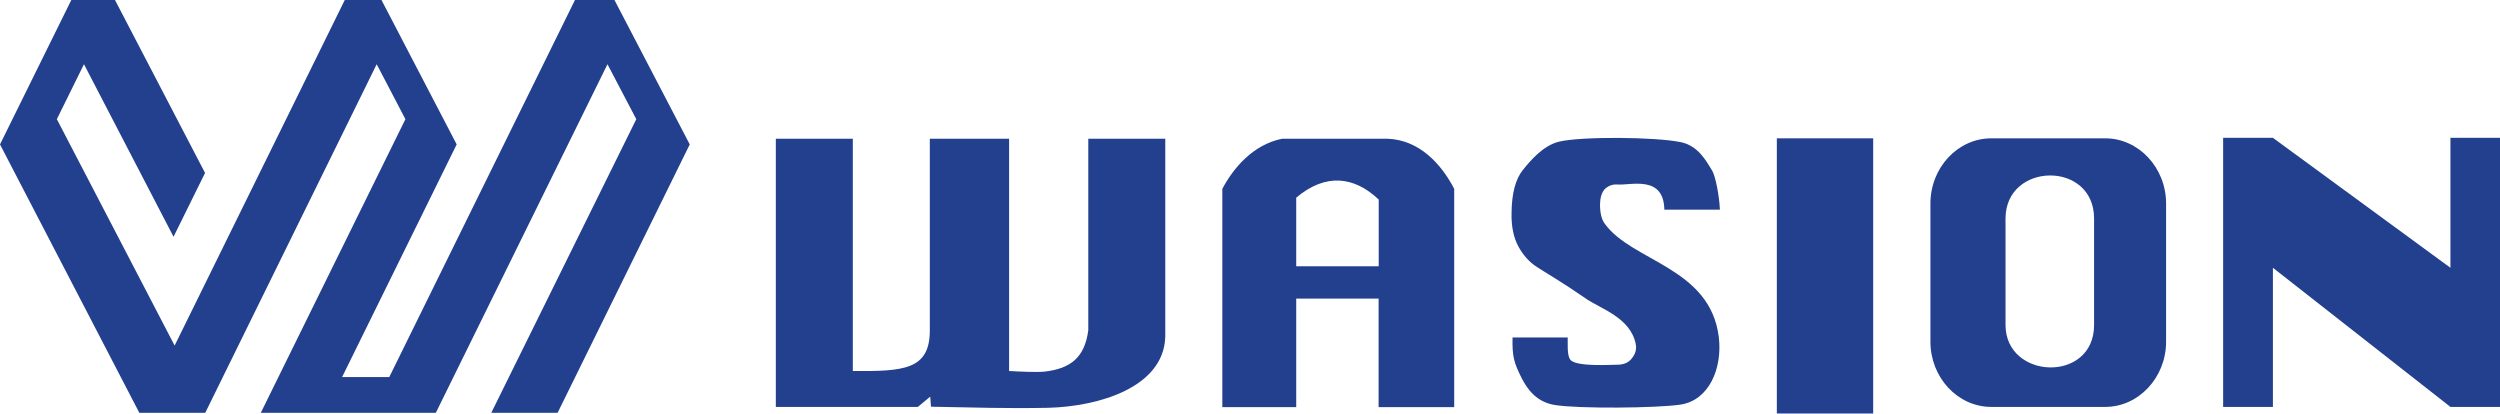
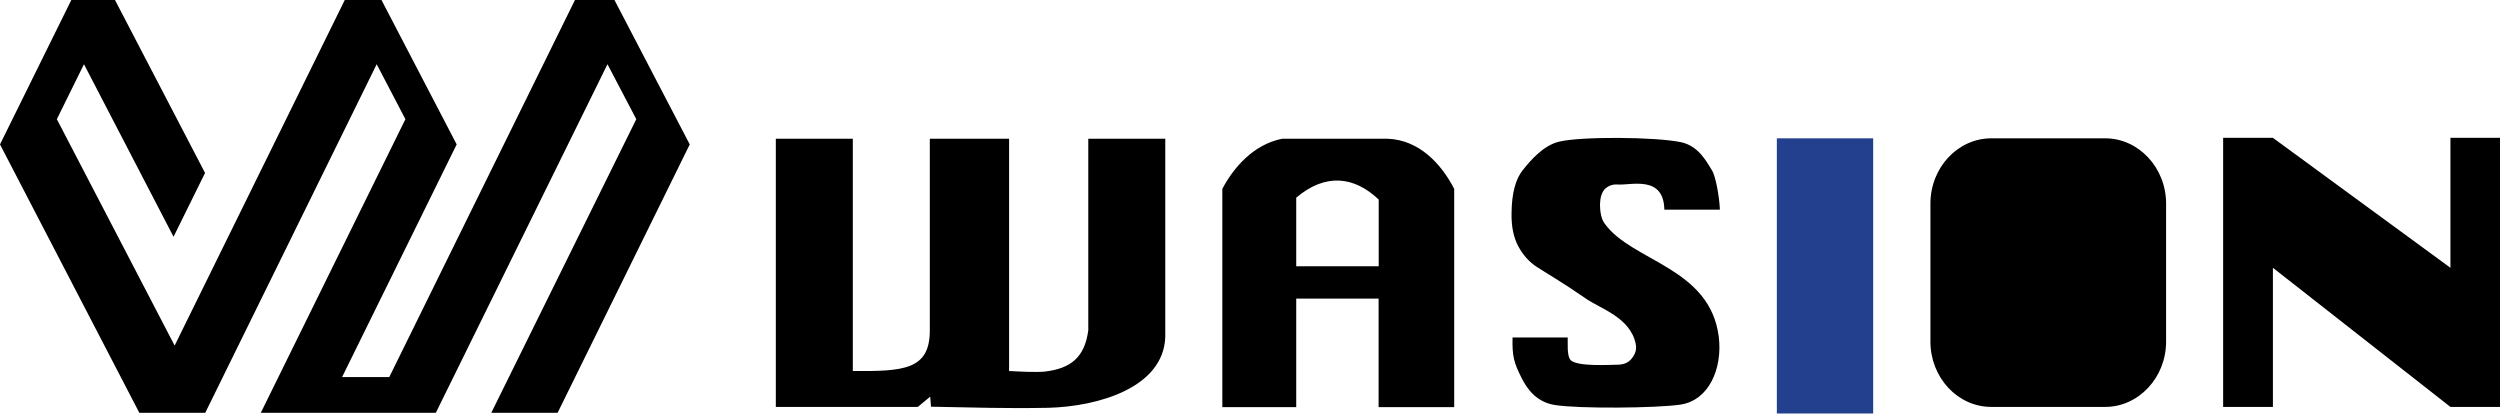
- <svg xmlns="http://www.w3.org/2000/svg" id="Capa_4" data-name="Capa 4" viewBox="0 0 250.67 41.45">
-   <defs>
-     <style>
-       .cls-1 {
-         fill-rule: evenodd;
-       }
- 
-       .cls-1, .cls-2 {
-         fill: #22408e;
-         stroke-width: 0px;
-       }
-     </style>
-   </defs>
-   <rect class="cls-2" x="178.16" y="13.87" width="9.66" height="27.59" />
-   <path class="cls-1" d="m199.66,13.87h11.43c3.35,0,6.1,2.95,6.1,6.54v13.85c0,3.6-2.76,6.54-6.1,6.54h-11.43c-3.37,0-6.1-2.95-6.1-6.54v-13.85c0-3.6,2.74-6.54,6.1-6.54h0Zm10.31,8.04v10.67c0,5.85-8.88,5.51-8.88,0v-10.67c0-5.68,8.88-5.83,8.88,0h0Z" />
-   <polygon class="cls-1" points="222.91 40.8 222.91 13.82 227.9 13.82 245.7 26.85 245.7 13.82 250.67 13.82 250.67 40.8 245.7 40.8 227.9 26.85 227.9 40.8 222.91 40.8" />
-   <path class="cls-1" d="m93.36,40.78c4.63.08,7.39.19,11.74.11,5.05-.13,11.59-2.04,11.74-7.13V13.91h-7.72v19.21c-.36,2.67-1.7,3.83-4.38,4.14-.86.08-2.5,0-3.56-.06V13.91h-7.95v19.27c-.02,3.91-2.65,4.06-7.72,4.02V13.91h-7.72v26.89h14.24l1.24-1.03.08,1.01Z" />
-   <path class="cls-1" d="m172.43,21.02h-5.55c-.06-3.49-3.35-2.42-4.69-2.52-.57-.04-.99.17-1.3.48-.29.34-.44.82-.46,1.49,0,.86.15,1.52.46,1.94,2.74,3.83,10.58,4.38,11.45,11.38.38,3.14-.97,6.35-3.85,6.78-2.42.36-10.27.42-12.58.04-1.87-.29-2.78-1.62-3.32-2.67-.82-1.6-.97-2.27-.93-4.1h5.53v.46c-.02.97.06,1.62.34,1.85.78.63,3.96.42,4.59.42s1.09-.17,1.41-.53c.32-.36.63-.88.48-1.56-.55-2.67-3.54-3.51-5.07-4.59-2.17-1.51-4.06-2.61-4.82-3.11-.76-.48-1.39-1.18-1.87-2.06-.48-.88-.72-2-.69-3.37.02-1.96.4-3.41,1.14-4.31.72-.9,2.02-2.46,3.64-2.84,2.23-.53,9.68-.48,12.22.06,1.77.38,2.57,1.98,3.11,2.84.32.51.72,2.48.78,3.91h0Z" />
-   <path class="cls-1" d="m129.97,26.7h8.27v-6.69c-2.46-2.34-5.34-2.67-8.27-.19v6.88Zm8.27,3.24h-8.27v10.88h-7.41v-21.88c1.07-2.04,3.05-4.44,6-5.03h10.56c3.16.11,5.39,2.5,6.69,5.03v21.88h-7.58v-10.88Z" />
-   <polygon class="cls-1" points="55.91 41.39 69.16 14.48 61.61 0 57.65 0 39.03 37.81 34.3 37.81 45.79 14.48 38.25 0 34.57 0 17.51 34.65 5.7 11.95 8.42 6.44 17.4 23.74 20.56 17.34 11.53 0 7.15 0 0 14.48 13.97 41.39 20.58 41.39 37.77 6.44 40.65 11.95 26.15 41.39 43.7 41.39 60.91 6.44 63.8 11.95 49.26 41.39 55.91 41.39" />
+ <svg xmlns="http://www.w3.org/2000/svg" data-name="Capa 4" viewBox="0 0 250.67 41.45">
+   <path d="M178.16 13.87h9.66v27.59h-9.66z" style="fill:#22408e;stroke-width:0" />
+   <path d="M199.66 13.87h11.43c3.35 0 6.1 2.95 6.1 6.54v13.85c0 3.6-2.76 6.54-6.1 6.54h-11.43c-3.37 0-6.1-2.95-6.1-6.54V20.41c0-3.6 2.74-6.54 6.1-6.54m10.31 8.04v10.67c0 5.85-8.88 5.51-8.88 0V21.91c0-5.68 8.88-5.83 8.88 0m12.94 18.89V13.82h4.99l17.8 13.03V13.82h4.97V40.8h-4.97l-17.8-13.95V40.8zm-129.55-.02c4.63.08 7.39.19 11.74.11 5.05-.13 11.59-2.04 11.74-7.13V13.91h-7.72v19.21c-.36 2.67-1.7 3.83-4.38 4.14-.86.08-2.5 0-3.56-.06V13.91h-7.95v19.27c-.02 3.91-2.65 4.06-7.72 4.02V13.91h-7.72V40.8h14.24l1.24-1.03.08 1.01Zm79.07-19.76h-5.55c-.06-3.49-3.35-2.42-4.69-2.52-.57-.04-.99.17-1.3.48-.29.34-.44.82-.46 1.49 0 .86.15 1.52.46 1.94 2.74 3.83 10.58 4.38 11.45 11.38.38 3.14-.97 6.35-3.85 6.78-2.42.36-10.27.42-12.58.04-1.87-.29-2.78-1.62-3.32-2.67-.82-1.6-.97-2.27-.93-4.1h5.53v.46c-.02.97.06 1.62.34 1.85.78.63 3.96.42 4.59.42s1.09-.17 1.41-.53.63-.88.48-1.56c-.55-2.67-3.54-3.51-5.07-4.59-2.17-1.51-4.06-2.61-4.82-3.11-.76-.48-1.39-1.18-1.87-2.06s-.72-2-.69-3.37c.02-1.96.4-3.41 1.14-4.31.72-.9 2.02-2.46 3.64-2.84 2.23-.53 9.68-.48 12.22.06 1.77.38 2.57 1.98 3.11 2.84.32.51.72 2.48.78 3.91Zm-42.46 5.68h8.27v-6.69c-2.46-2.34-5.34-2.67-8.27-.19zm8.27 3.24h-8.27v10.88h-7.41V18.94c1.07-2.04 3.05-4.44 6-5.03h10.56c3.16.11 5.39 2.5 6.69 5.03v21.88h-7.58V29.94ZM55.91 41.39l13.25-26.91L61.61 0h-3.96L39.03 37.81H34.3l11.49-23.33L38.25 0h-3.68L17.51 34.65 5.7 11.95l2.72-5.51 8.98 17.3 3.16-6.4L11.53 0H7.15L0 14.48l13.97 26.91h6.61L37.77 6.44l2.88 5.51-14.5 29.44H43.7L60.91 6.44l2.89 5.51-14.54 29.44z" />
</svg>
